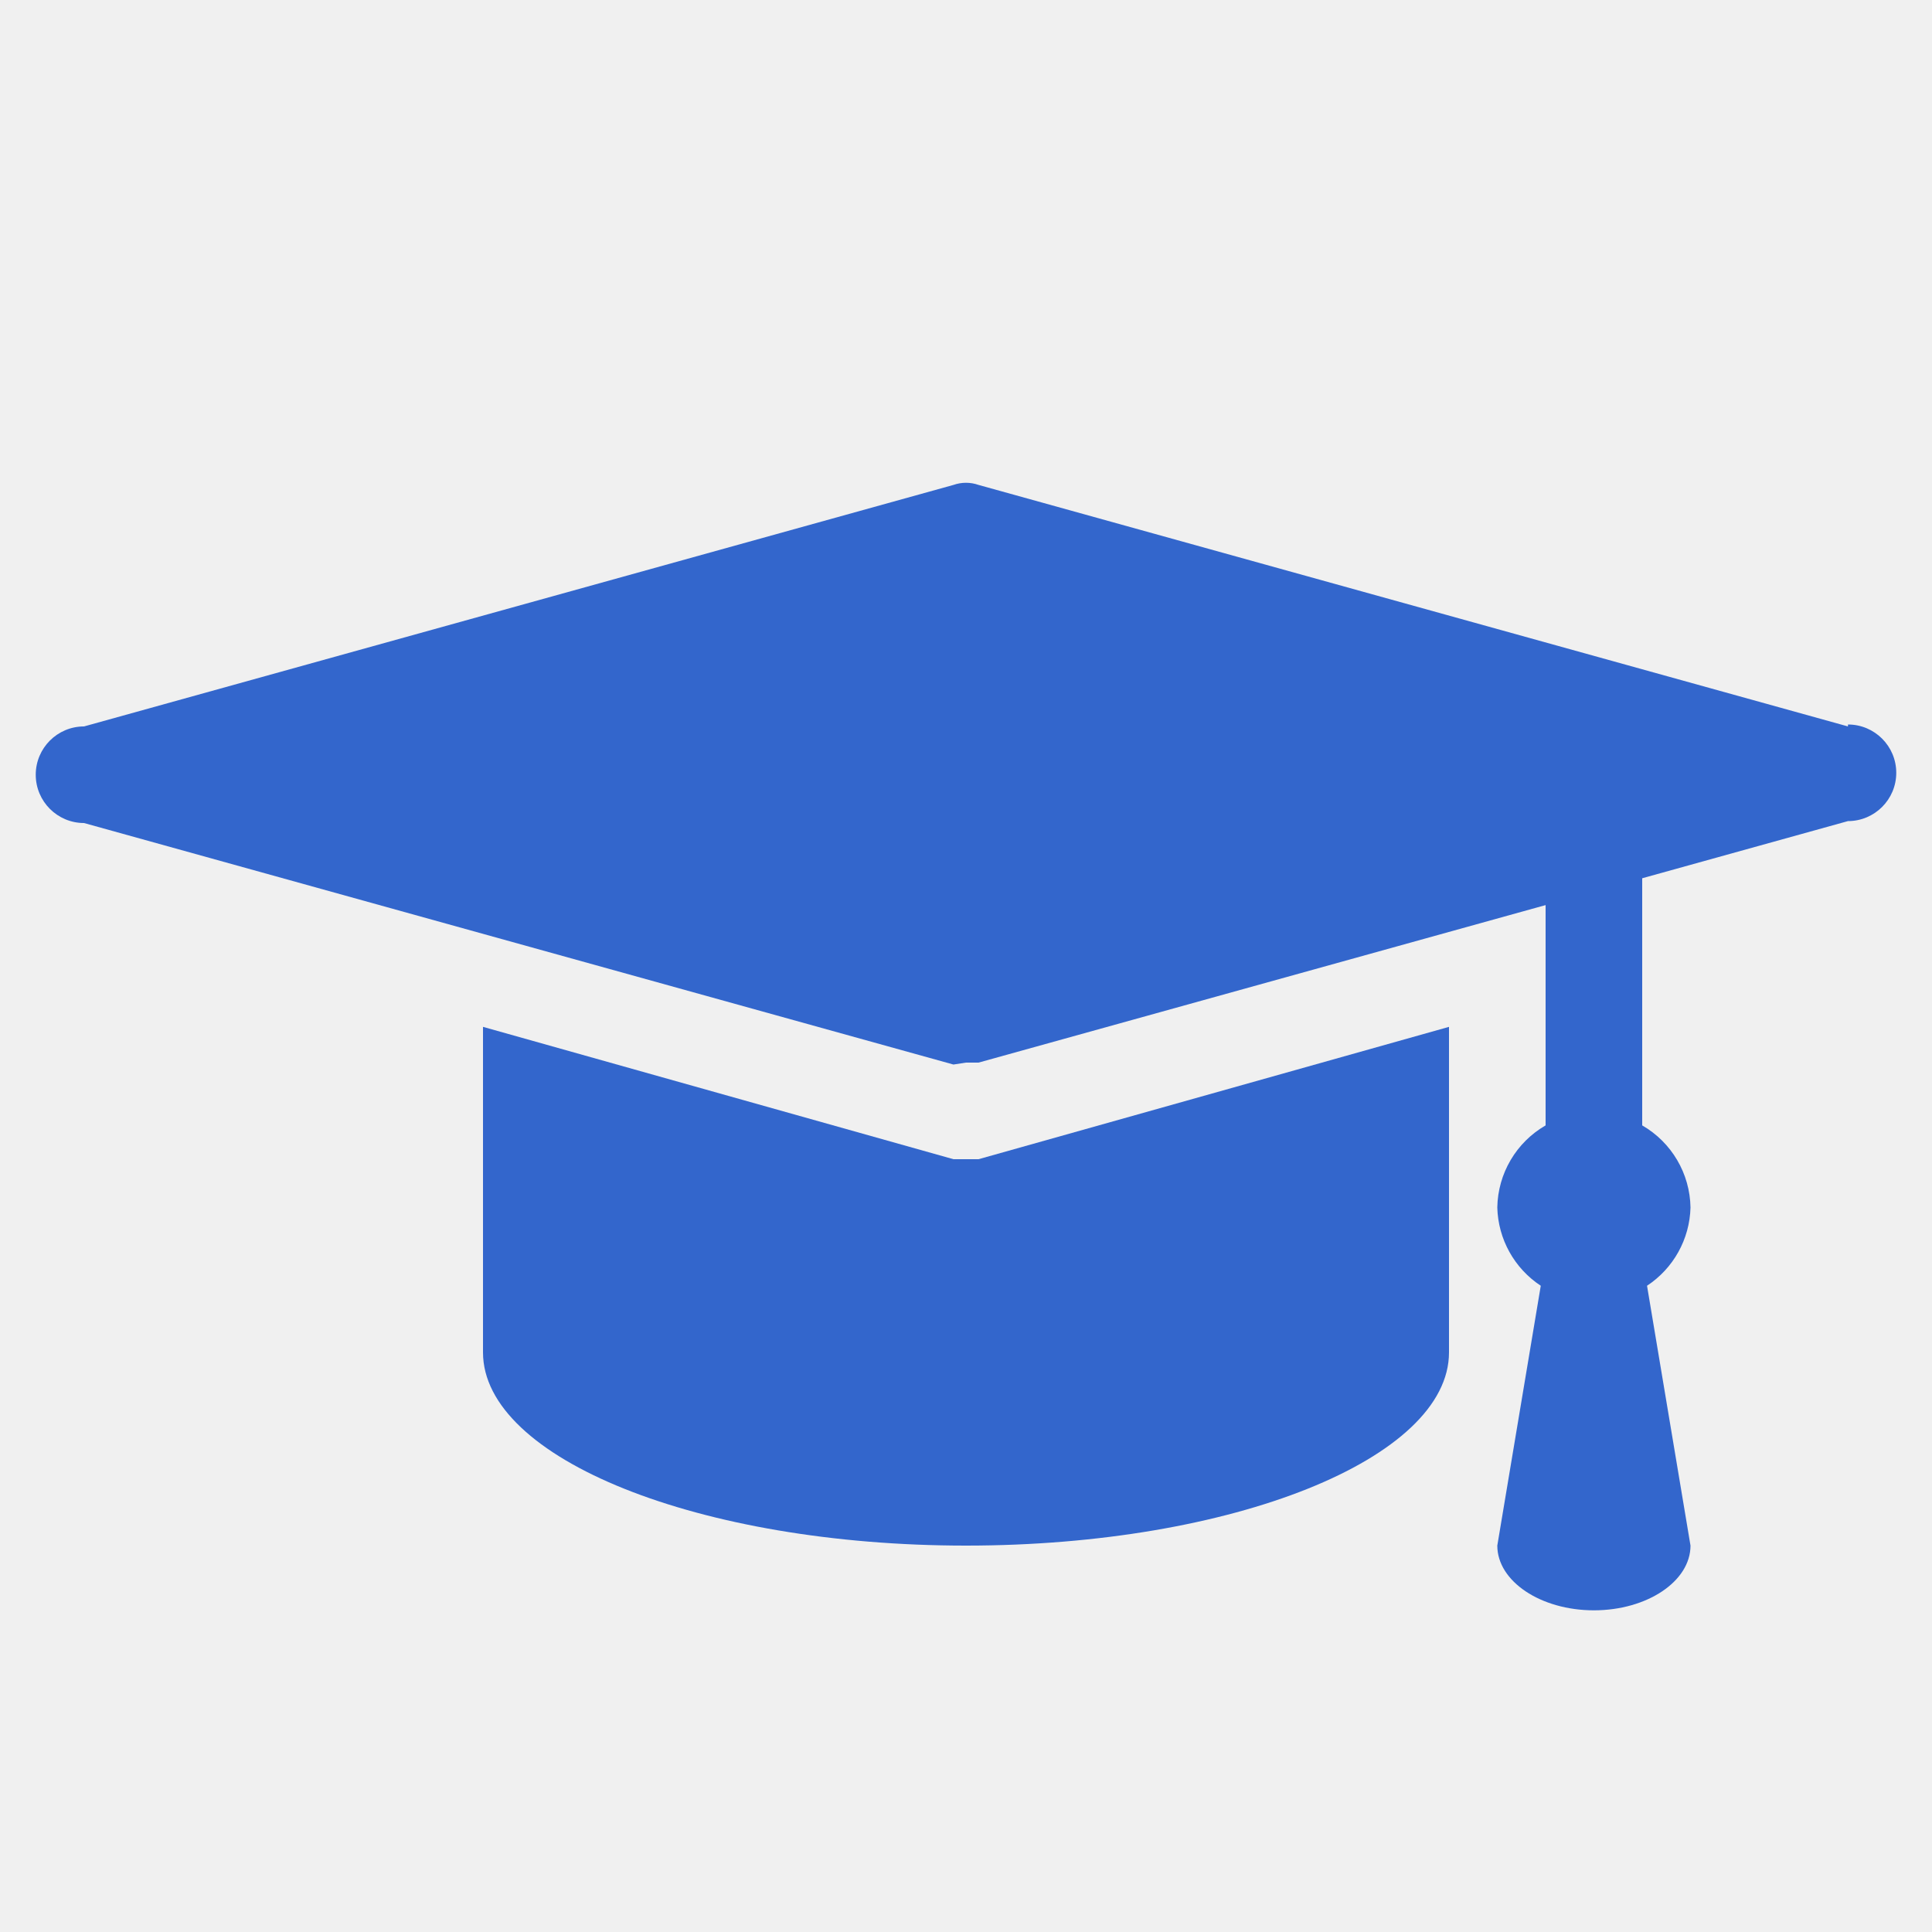
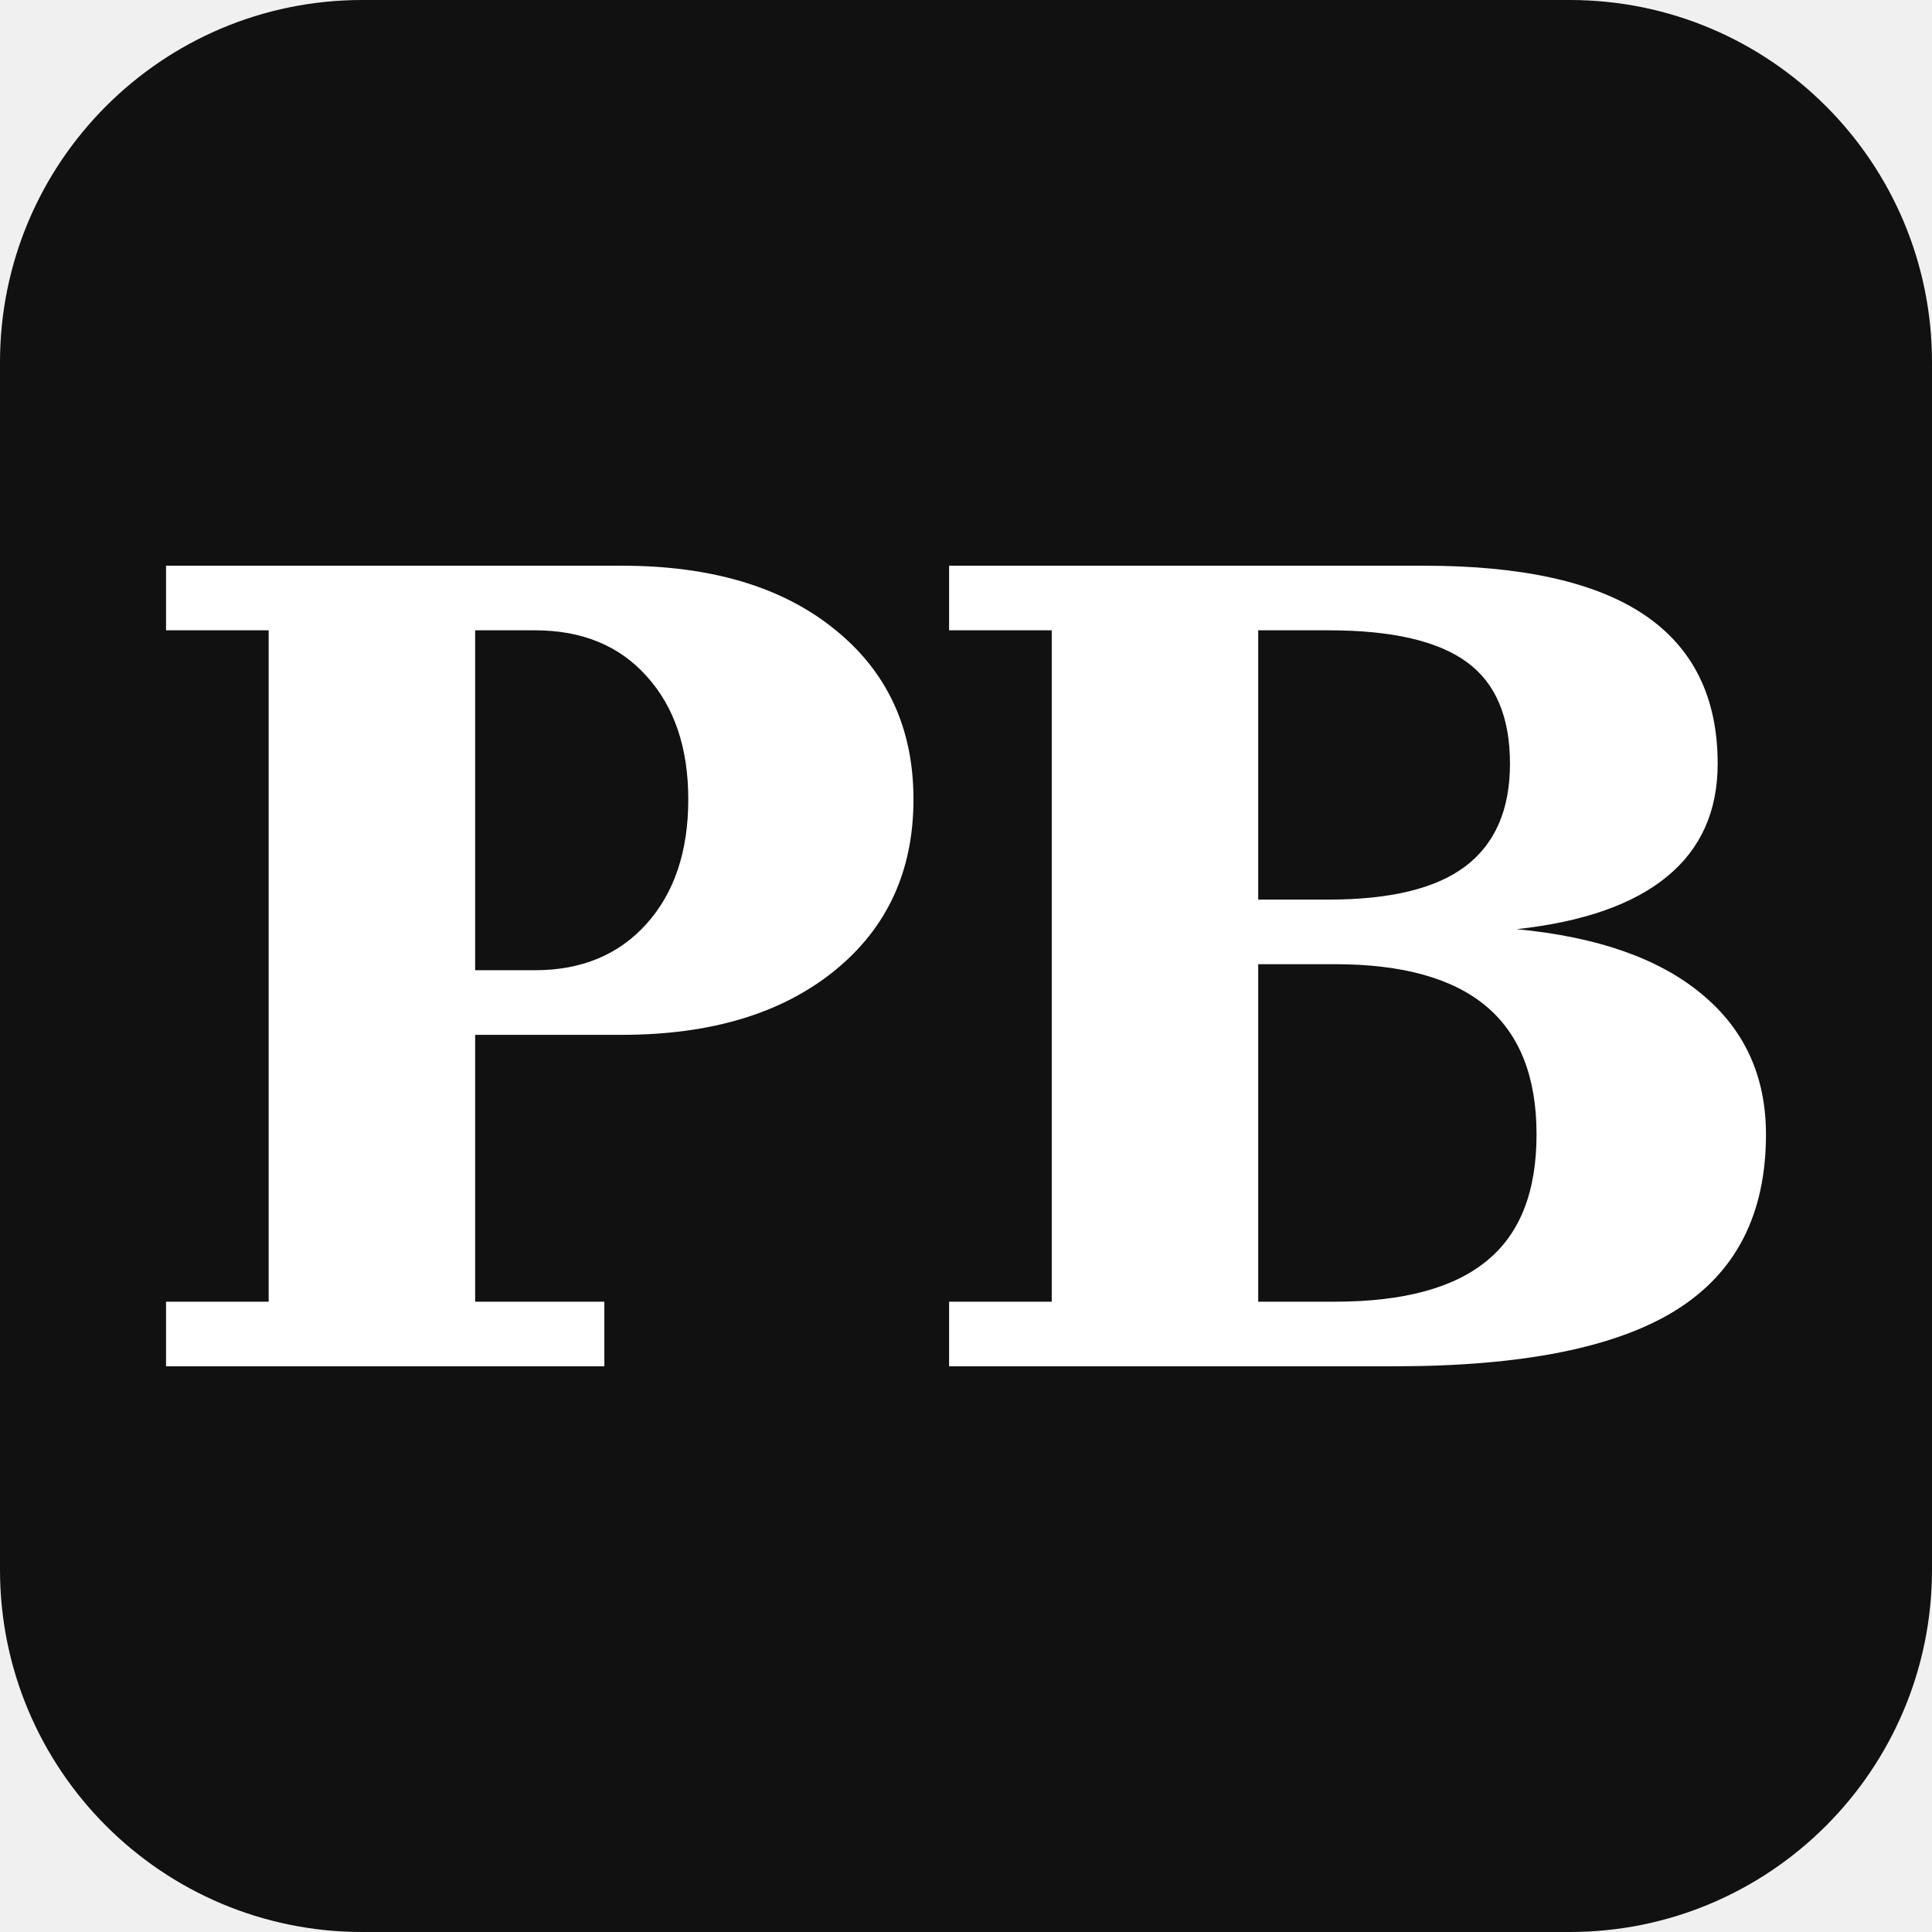
- <svg xmlns="http://www.w3.org/2000/svg" viewBox="2 2 20 20">
-   <path d="M12.13,14,12,14l-.13,0L7,12.63V16c0,1.1,2.24,2,5,2s5-.9,5-2V12.63Z" fill="#36c" />
-   <path d="M21.13,9.52l-9-2.5a.39.39,0,0,0-.26,0l-9,2.5a.5.5,0,0,0,0,1l9,2.5L12,13l.13,0,9-2.5a.5.5,0,0,0,0-1Z" fill="#36c" />
-   <path d="M19.5,14.5a1,1,0,0,0-.5-.85V10H18v3.65a1,1,0,0,0-.5.85,1,1,0,0,0,.45.81L17.5,18c0,.37.45.67,1,.67s1-.3,1-.67l-.45-2.69A1,1,0,0,0,19.5,14.5Z" fill="#36c" />
+ <svg xmlns="http://www.w3.org/2000/svg" viewBox="0 0 32 32">
+   <rect width="32" height="32" rx="6" fill="#111" />
+   <path fill="#fff" d="M2.75 22.63V21.56H4.45V10.44H2.75V9.37H10.3Q12.52 9.37 13.82 10.42Q15.13 11.47 15.13 13.24Q15.13 15.02 13.82 16.08Q12.51 17.14 10.3 17.14H7.87V21.56H10.01V22.63ZM7.87 16.07H8.86Q10.02 16.07 10.71 15.3Q11.4 14.53 11.4 13.24Q11.4 11.96 10.71 11.2Q10.03 10.44 8.86 10.44H7.87ZM15.72 22.63V21.56H17.42V10.44H15.72V9.37H23.59Q26.02 9.37 27.23 10.18Q28.45 11 28.45 12.65Q28.45 13.83 27.61 14.52Q26.77 15.21 25.12 15.39Q27.12 15.58 28.18 16.46Q29.25 17.34 29.25 18.79Q29.25 20.77 27.76 21.7Q26.27 22.63 23.1 22.63ZM20.84 14.9H22.01Q23.54 14.9 24.27 14.35Q25.01 13.79 25.01 12.65Q25.01 11.49 24.3 10.97Q23.58 10.44 22.01 10.44H20.84ZM20.84 21.56H22.11Q23.81 21.56 24.63 20.88Q25.45 20.21 25.45 18.79Q25.45 17.37 24.62 16.67Q23.79 15.97 22.11 15.97H20.84Z" />
</svg>
